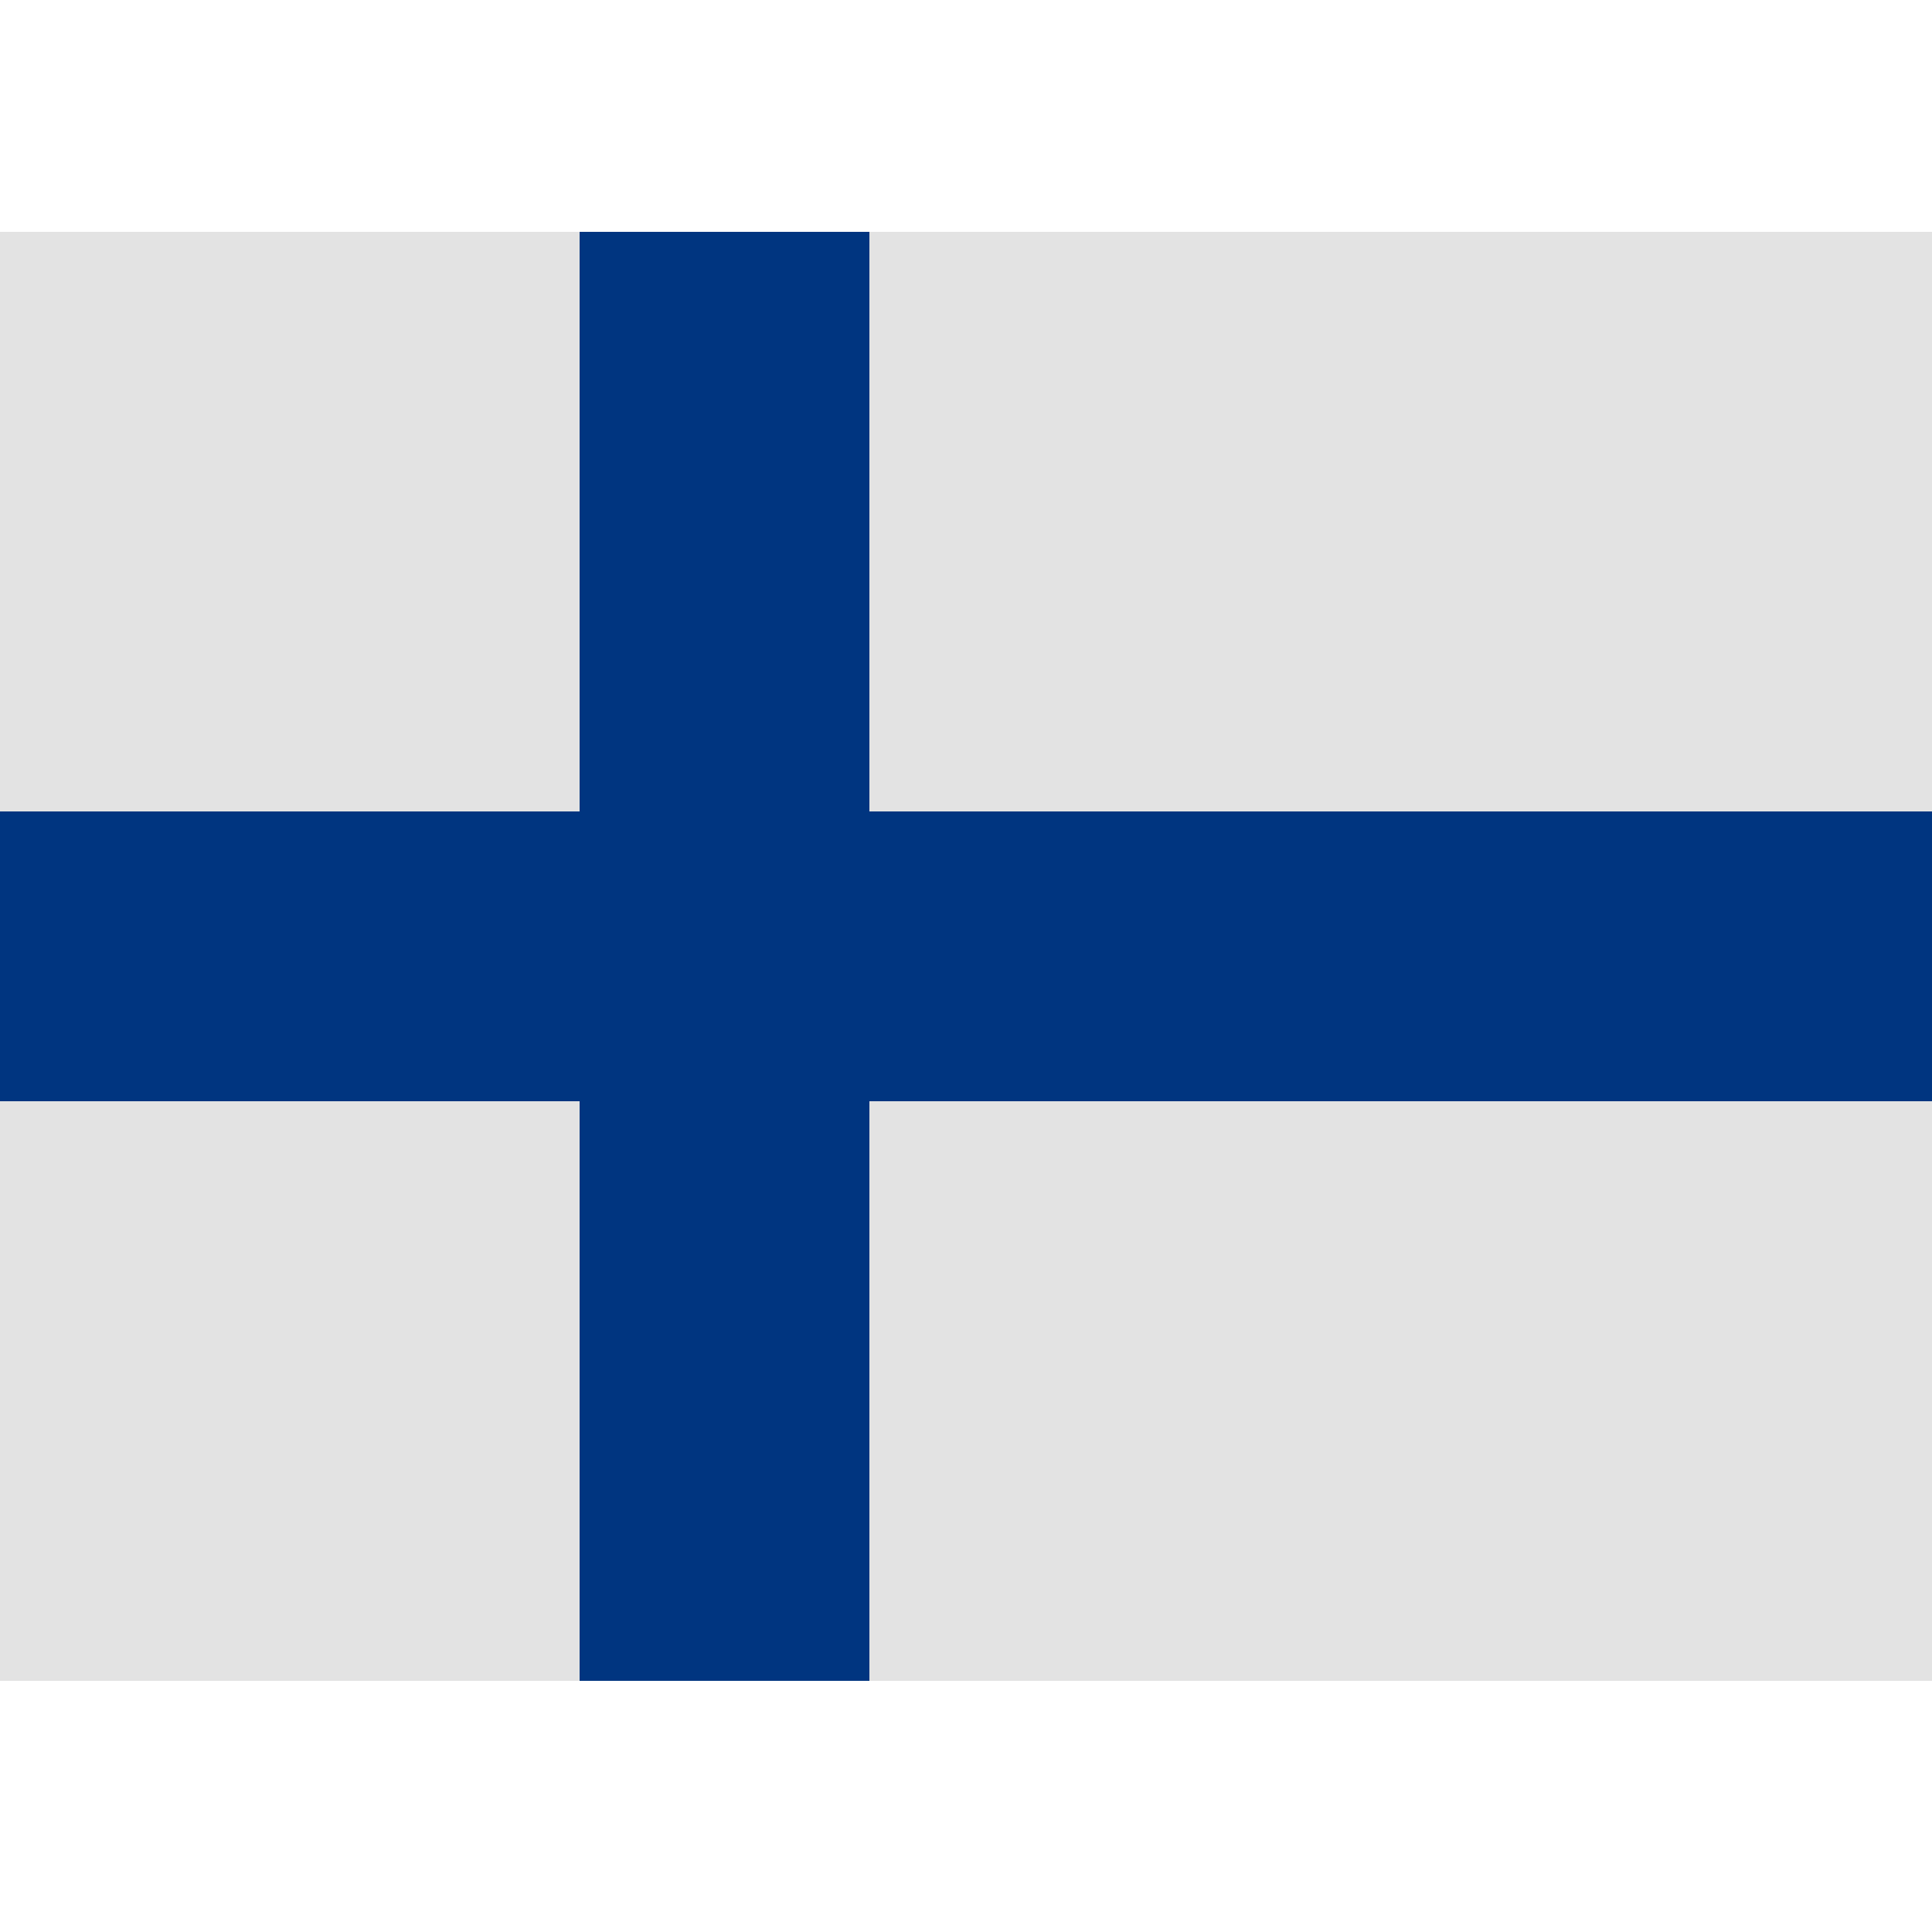
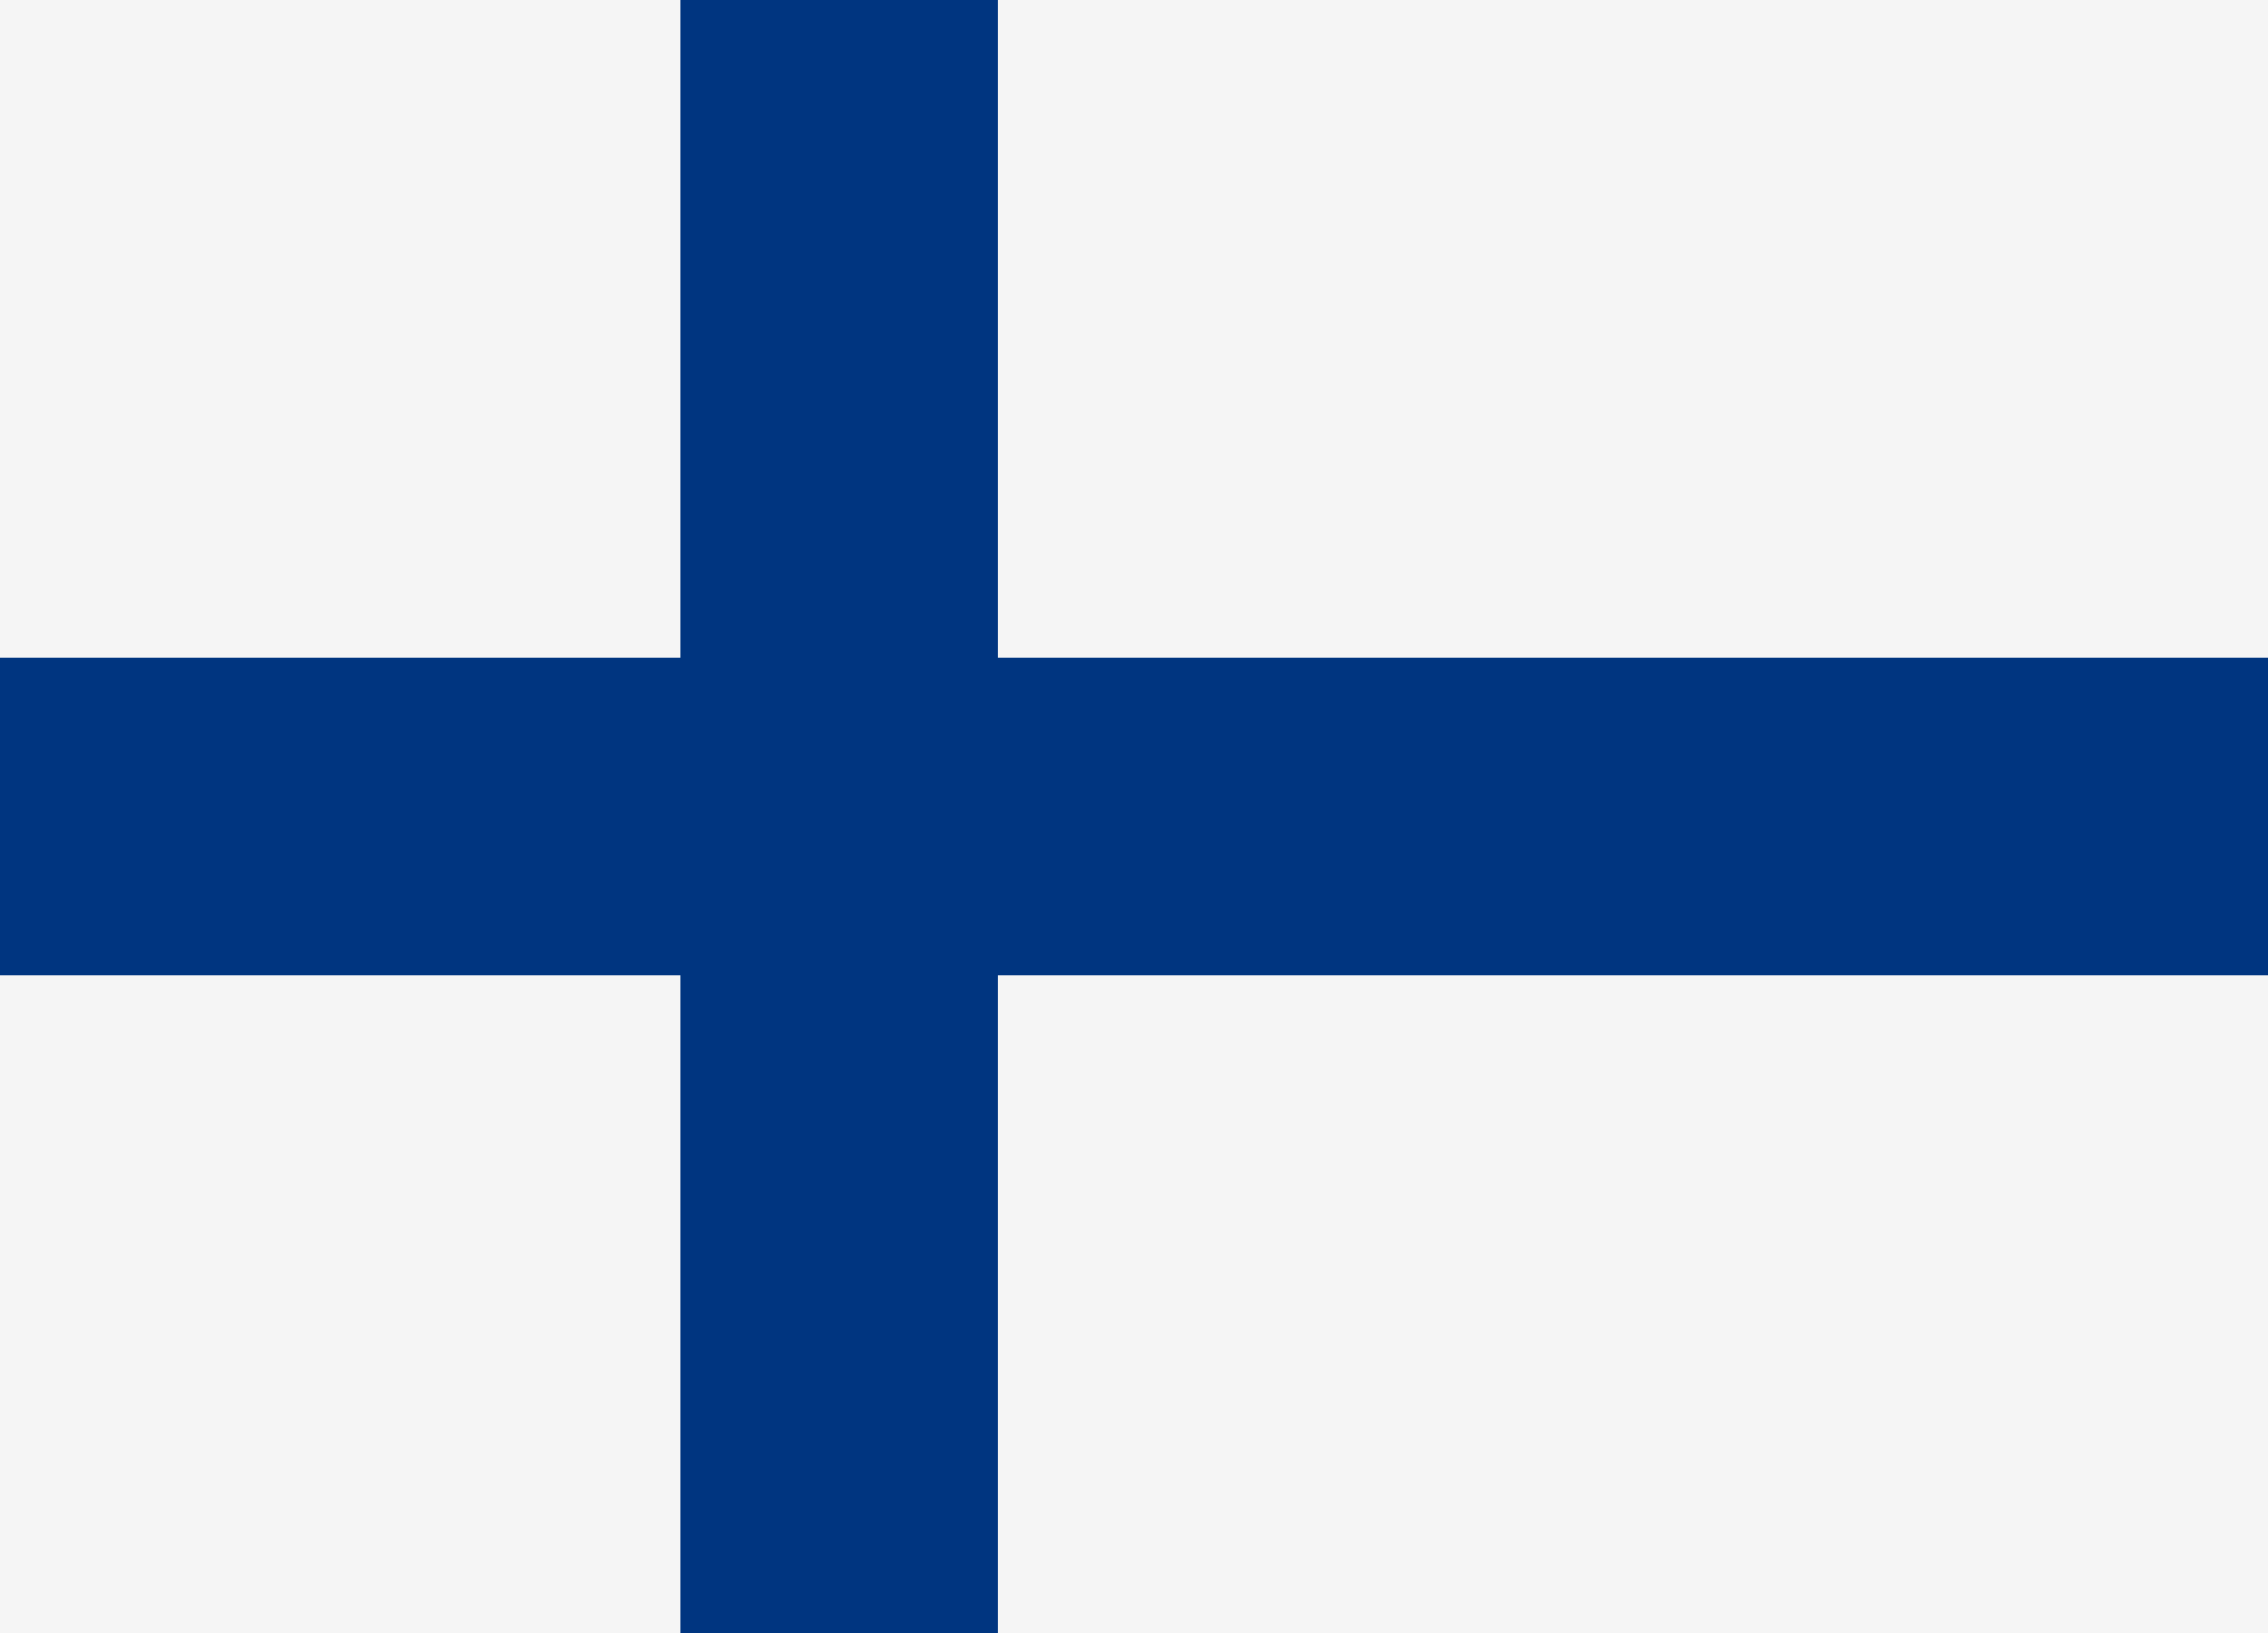
- <svg xmlns="http://www.w3.org/2000/svg" width="100" height="100" viewBox="0 0 100 100">
+ <svg xmlns="http://www.w3.org/2000/svg" id="country_finland" width="100" height="72" viewBox="0 0 100 72">
  <defs>
-     <style>.cls-1 {
-         fill: #e3e3e3;
+     <style>
+       .cls-1 {
+         fill: #f5f5f5;
      }
+ 
      .cls-2 {
        fill: #003580;
        fill-rule: evenodd;
-       }</style>
+       }
+     </style>
  </defs>
-   <rect class="cls-1" y="12" width="100" height="75" />
-   <path class="cls-2" d="M100,57H45V87H30V57H0V42H30V12H45V42h55V57Z" />
+   <rect class="cls-1" width="100" height="72" />
+   <path class="cls-2" d="M100,43H44V72H30V43H0V29H30V0H44V29h56V43Z" />
</svg>
